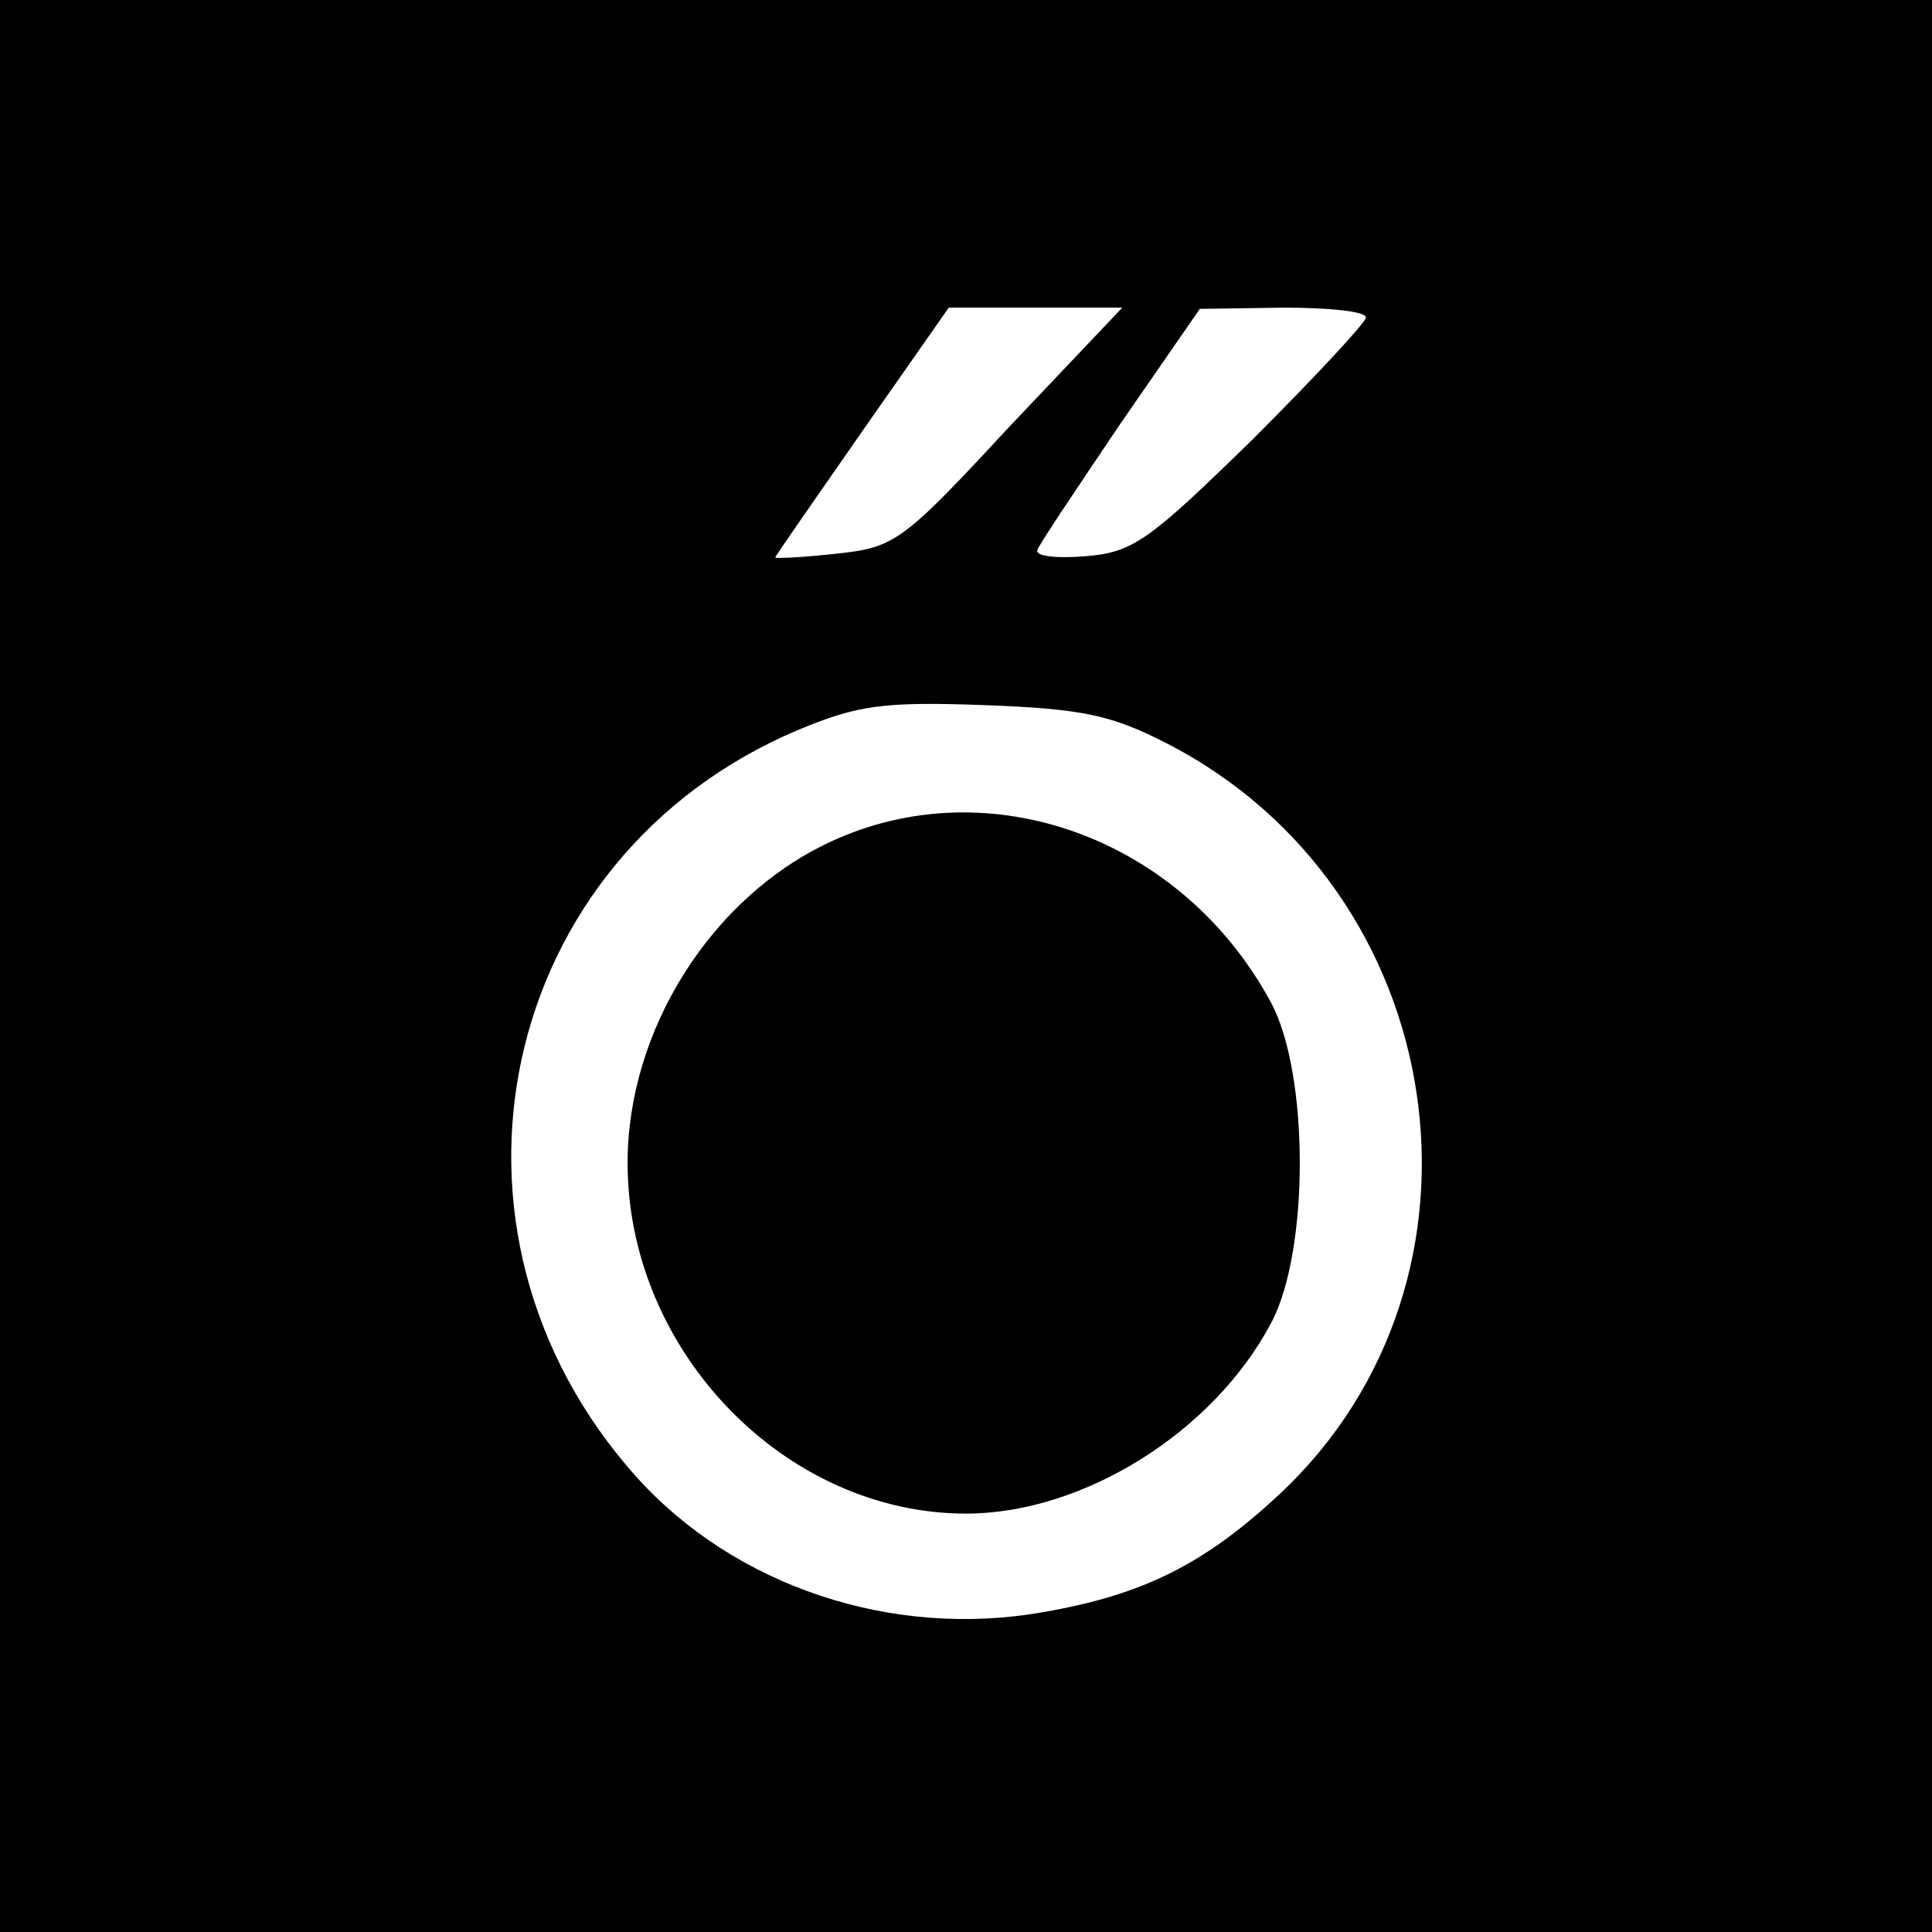
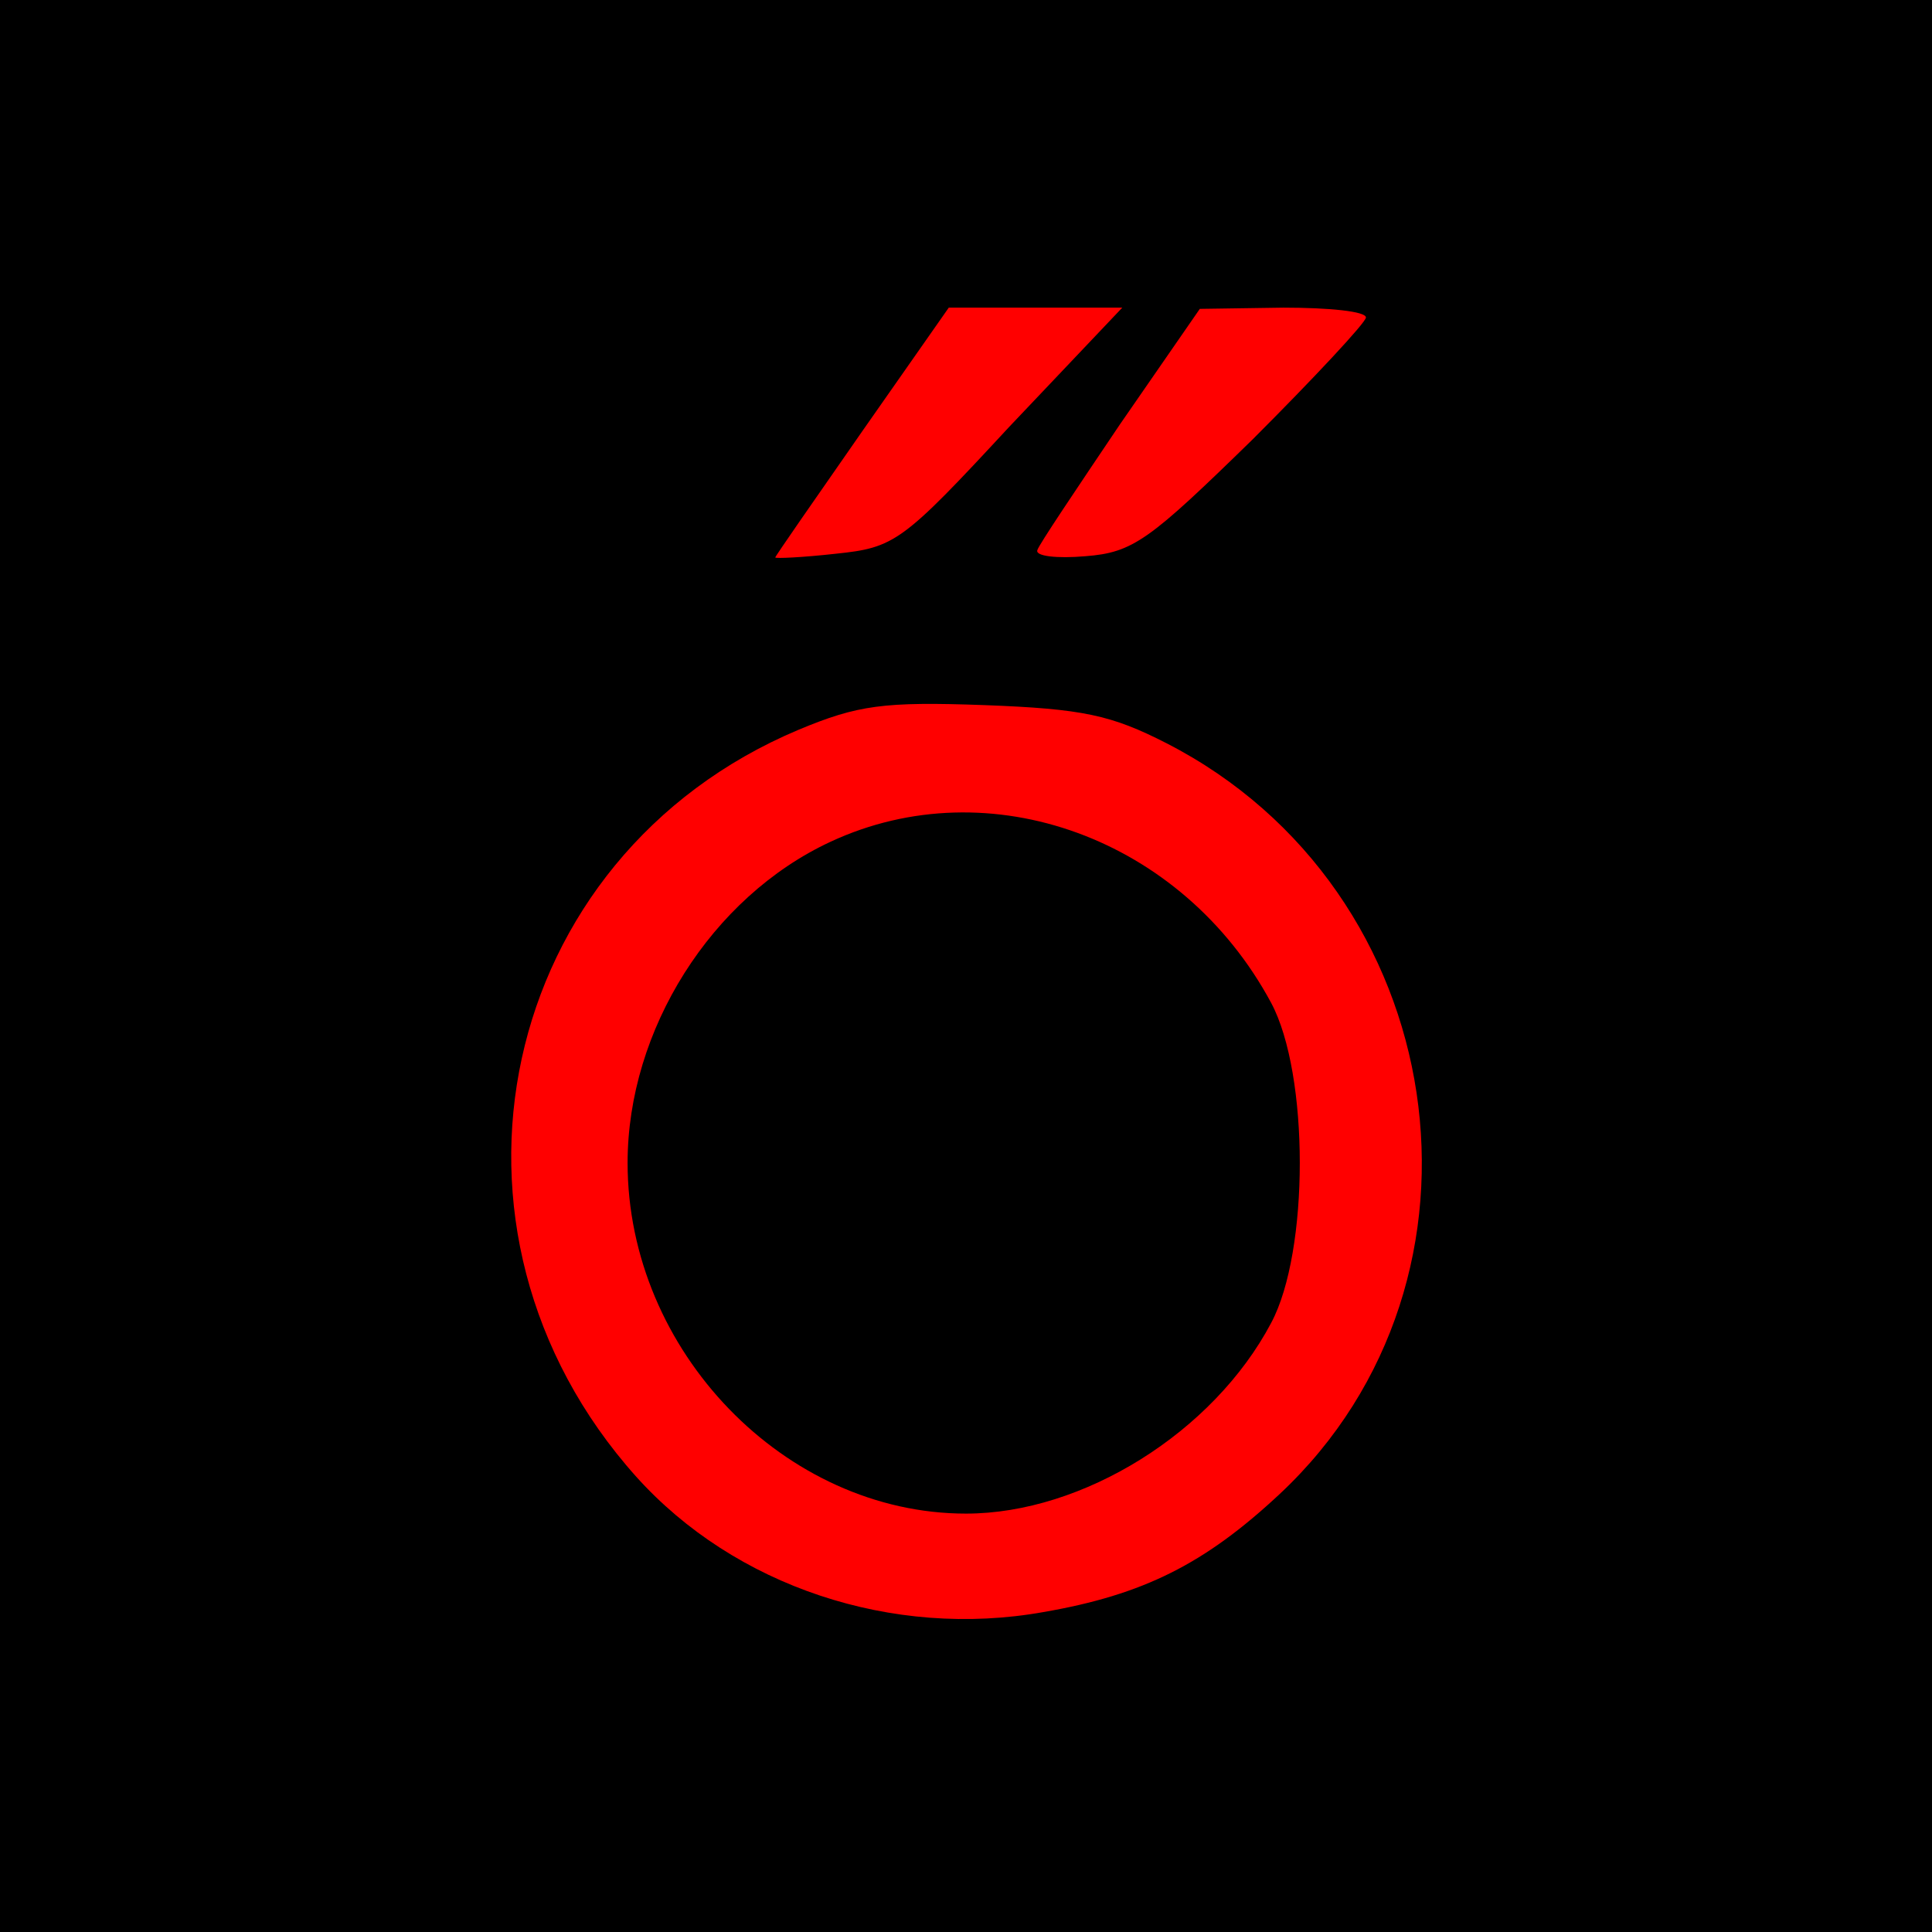
<svg xmlns="http://www.w3.org/2000/svg" version="1.0" width="157pt" height="157pt" viewBox="0 0 157 157" preserveAspectRatio="xMidYMid meet">
+   <rect width="100%" height="100%" fill="red" />
  <g transform="translate(0,157) scale(0.1,-0.1)" fill="#000000" stroke="none">
    <path d="M0 785 l0 -785 785 0 785 0 0 785 0 785 -785 0 -785 0 0 -785z m820 438 c-87 -94 -93 -98 -141 -103 -27 -3 -49 -4 -49 -3 0 1 32 47 71 103 l70 100 71 0 70 0 -92 -97z m290 89 c0 -4 -42 -49 -92 -99 -84 -82 -97 -92 -136 -95 -23 -2 -41 0 -39 5 1 4 32 50 67 102 l65 94 68 1 c37 0 67 -3 67 -8z m-162 -346 c232 -119 279 -435 92 -610 -61 -57 -111 -82 -192 -96 -123 -22 -251 21 -331 110 -179 200 -113 504 132 607 48 20 69 23 151 20 80 -3 103 -8 148 -31z" />
    <path d="M675 886 c-97 -45 -165 -153 -165 -261 0 -153 128 -285 275 -285 95 0 201 66 248 155 31 58 31 202 0 260 -72 134 -229 191 -358 131z" />
  </g>
</svg>
